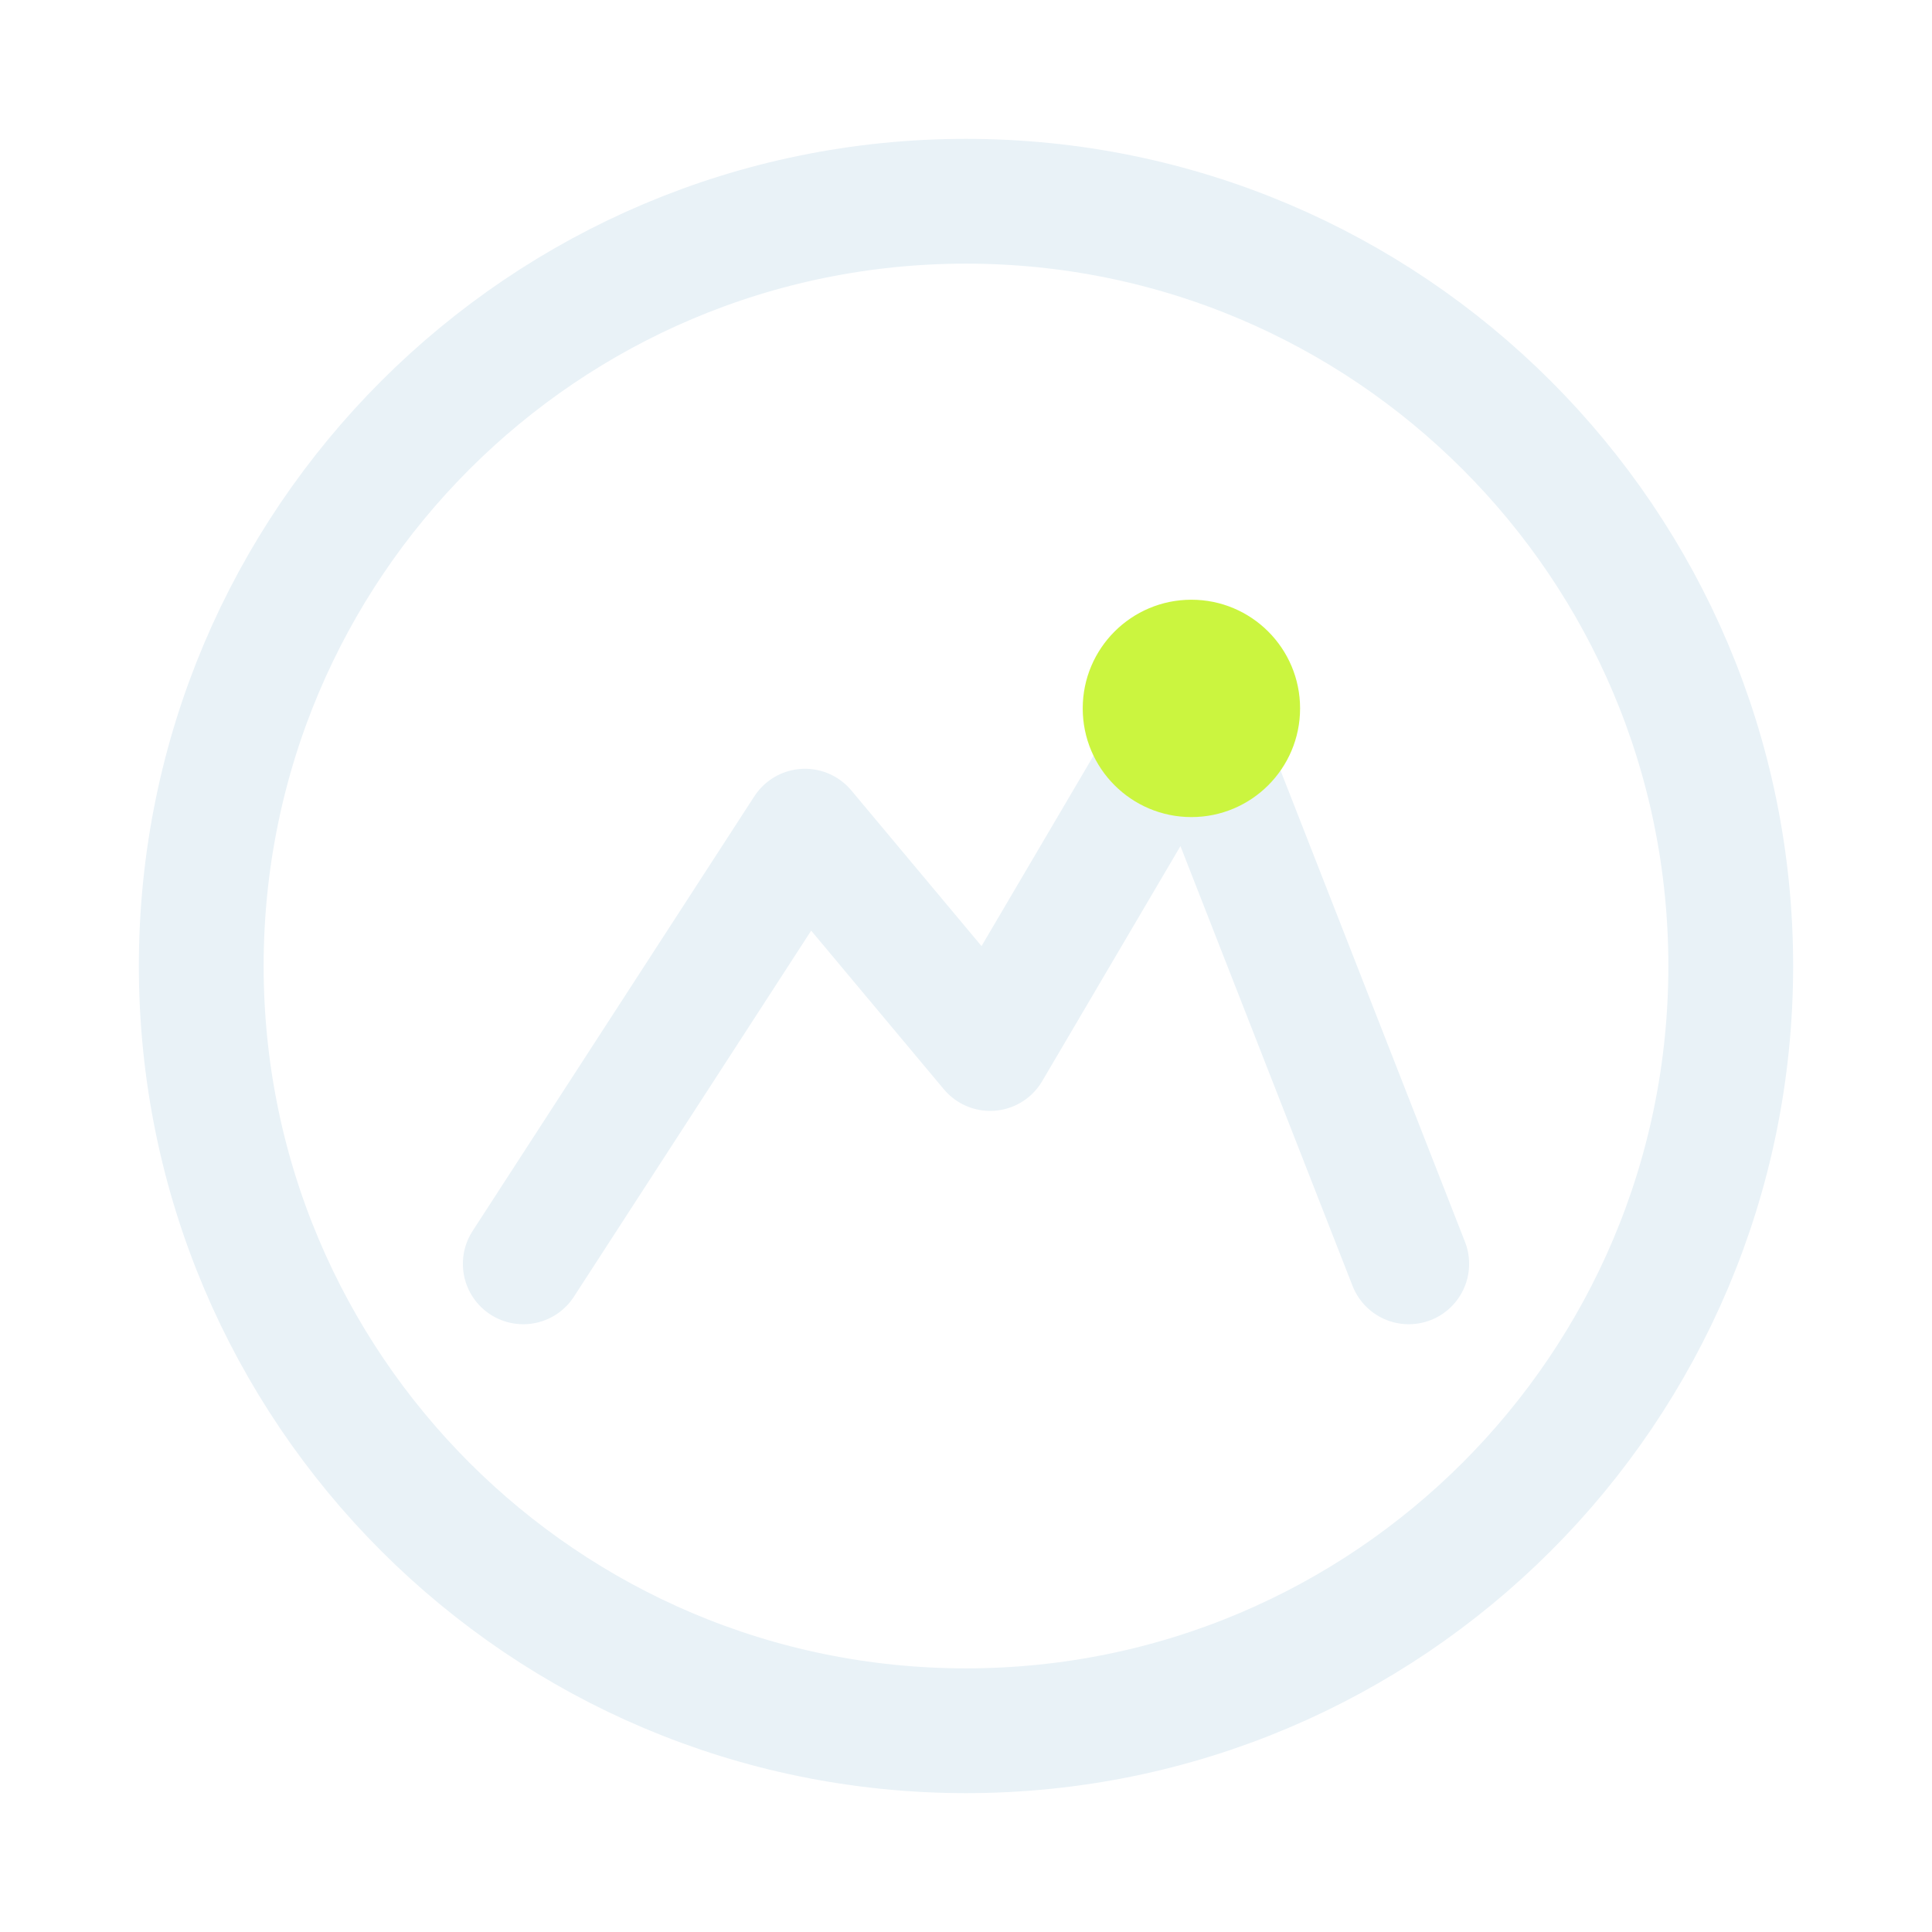
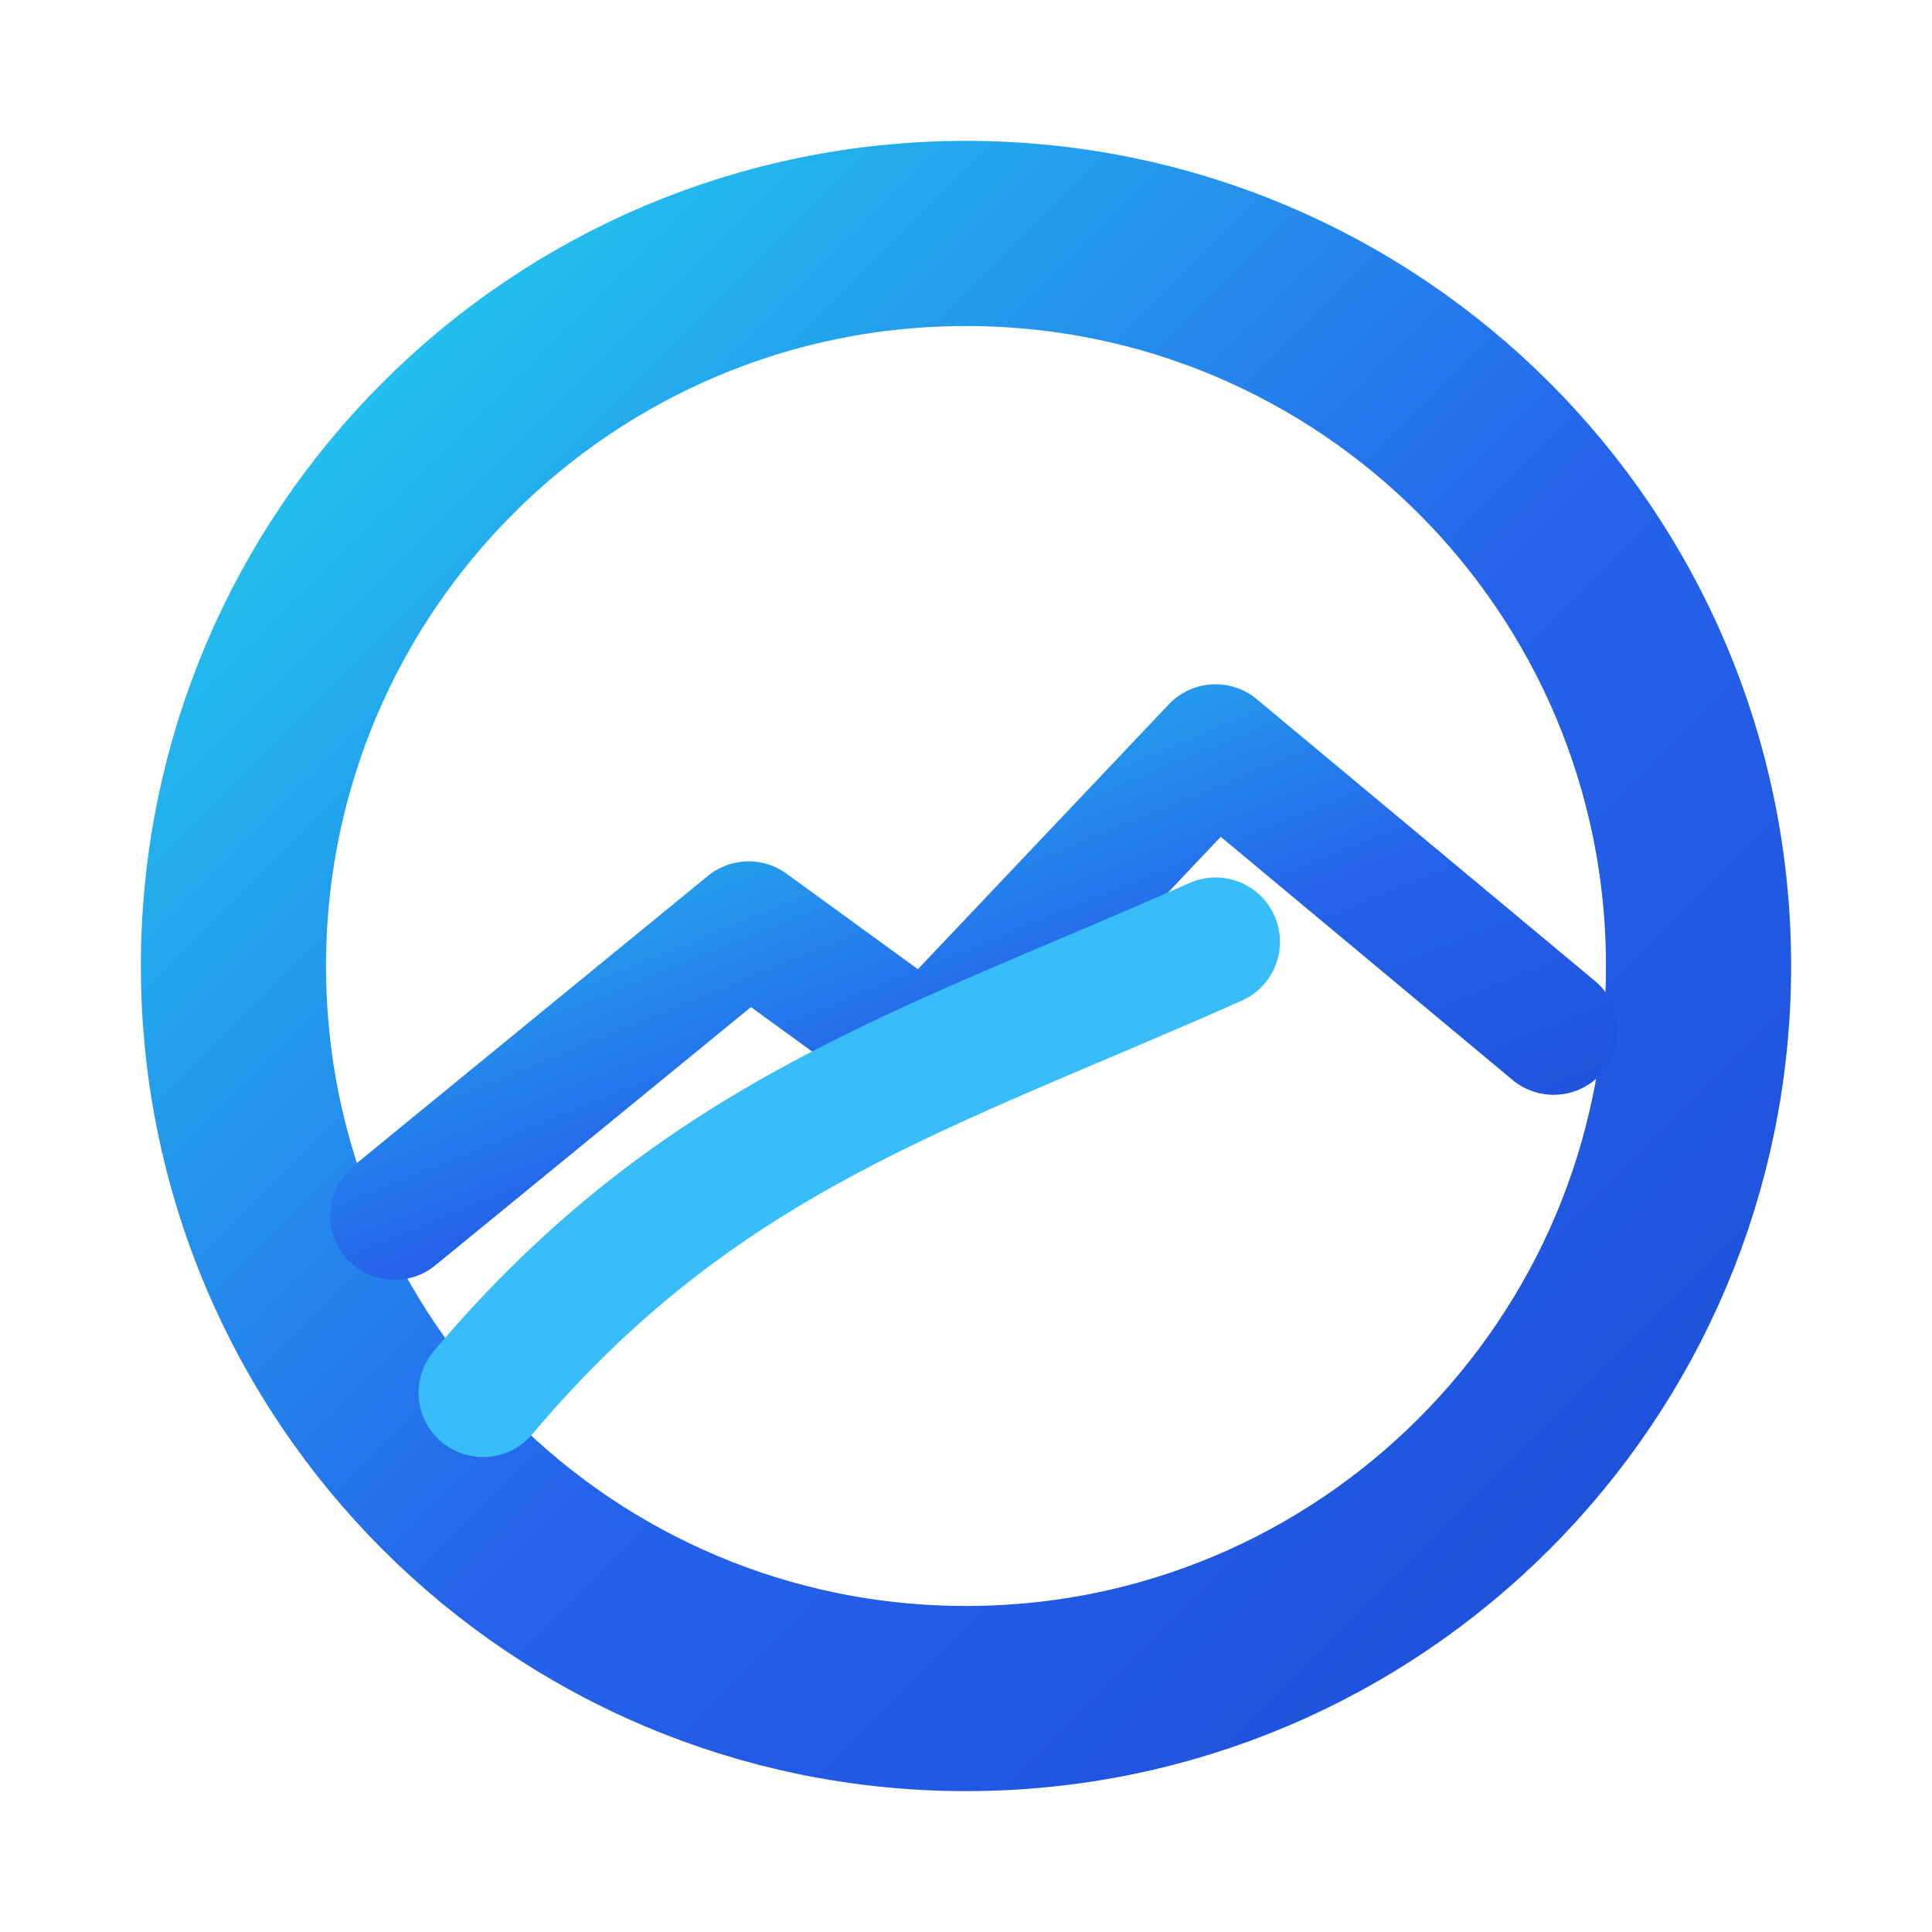
- <svg xmlns="http://www.w3.org/2000/svg" viewBox="0 0 48 48" width="48" height="48" role="img" aria-label="OTRI mark">
-   <g transform="translate(0 0) scale(1)" fill="none">
-     <circle cx="24" cy="24" r="19" stroke="#e9f2f7" stroke-width="3.1" />
-     <path d="M13 31.4 20 20.6 24.6 26.1 29.6 17.6 35 31.4" stroke="#e9f2f7" stroke-width="3" stroke-linecap="round" stroke-linejoin="round" />
-     <circle cx="29.6" cy="17.6" r="2.7" fill="#cbf53f" />
-   </g>
+ <svg xmlns="http://www.w3.org/2000/svg" viewBox="0 0 240 240" role="img" aria-labelledby="title desc">
+   <defs>
+     <linearGradient id="g" x1="0" y1="0" x2="1" y2="1">
+       <stop offset="0" stop-color="#22d3ee" />
+       <stop offset=".55" stop-color="#2563eb" />
+       <stop offset="1" stop-color="#1d4ed8" />
+     </linearGradient>
+   </defs>
+   <circle cx="120" cy="120" r="91" fill="none" stroke="url(#g)" stroke-width="23" />
+   <path d="M49 151 93 115l22 16 36-38 42 35" fill="none" stroke="url(#g)" stroke-width="16" stroke-linecap="round" stroke-linejoin="round" />
+   <path d="M60 173c27-32 55-40 91-56" fill="none" stroke="#38bdf8" stroke-width="16" stroke-linecap="round" />
</svg>
